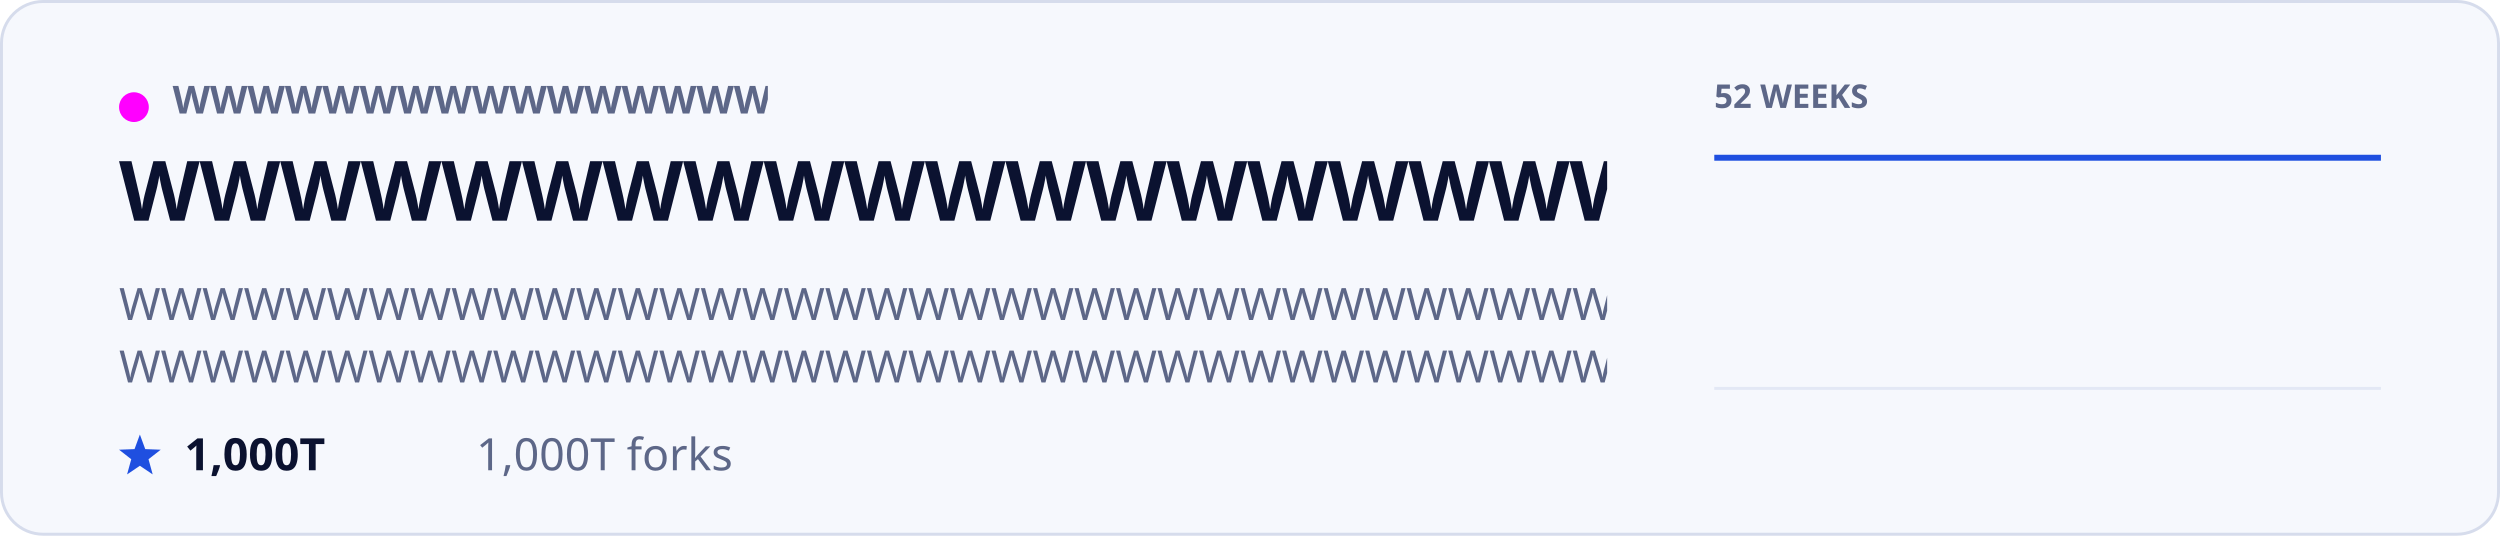
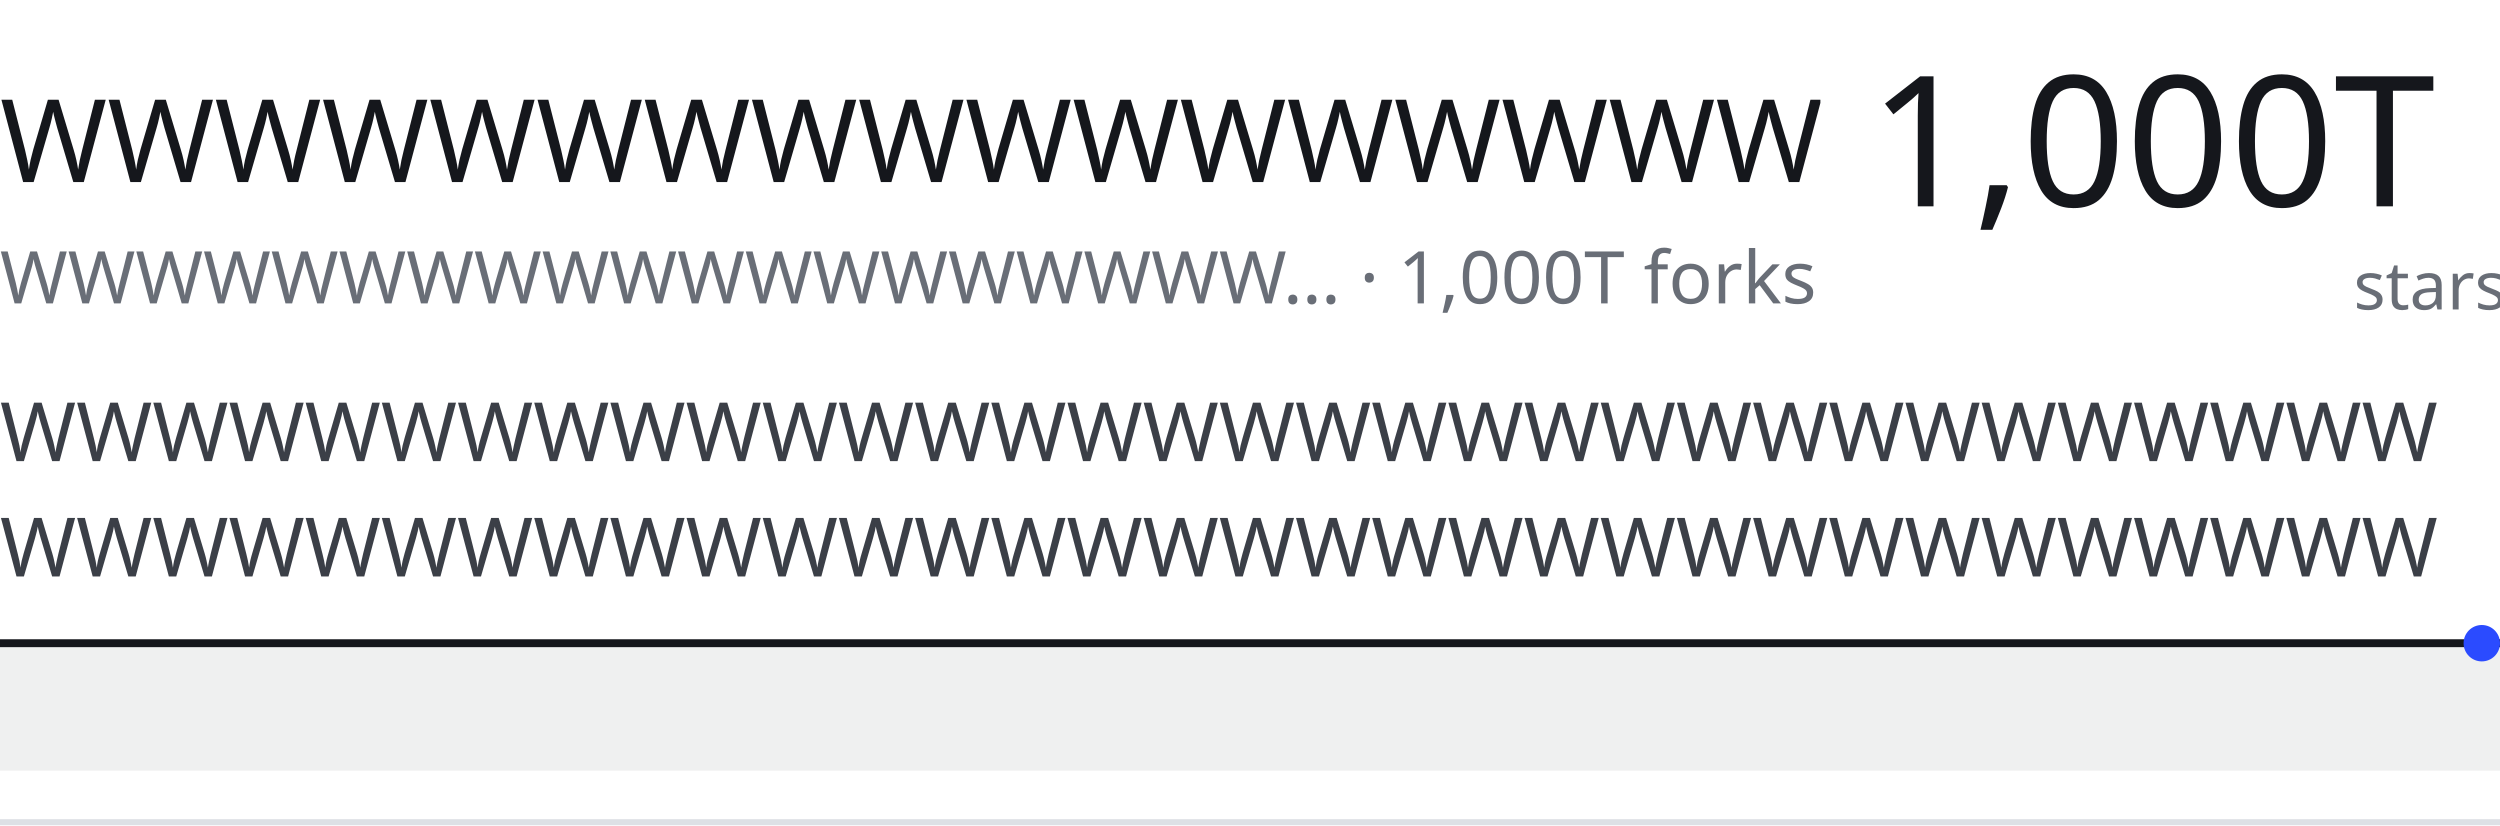
- <svg xmlns="http://www.w3.org/2000/svg" width="840" height="180" viewBox="0 0 840 180" role="img">
+ <svg xmlns="http://www.w3.org/2000/svg" width="412" height="136" viewBox="0 0 412 136" role="img">
  <defs>
-     <style>@font-face{font-family:"Archivo";src:url(data:font/woff;sha256=8bf034589578bb0f7f60120fe8a6245e56b16abacb5aa9ab6a9fd6591701292b);font-weight:600;font-style:normal}@font-face{font-family:"Archivo";src:url(data:font/woff;sha256=d01c29ca19f2ae0b03ce70808e55f38de6f748803708ad7280a1ba6f2e5c4424);font-weight:700;font-style:normal}@font-face{font-family:"Archivo";src:url(data:font/woff;sha256=3ed3e40f54aa3a4a9315853ca3d03742cf550eb382bf3efc28f4e6453d10d333);font-weight:400;font-style:normal}</style>
+     <style>@font-face{font-family:"Archivo SemiExpanded";src:url(data:font/woff;sha256=1f88b2c651eb3de47a694fc07fc9da9bdef7060503a4b9d8143b66e5fae04e99);font-weight:500;font-style:normal}@font-face{font-family:"Archivo";src:url(data:font/woff;sha256=927066d916c09551f1b61cf9afa4fd0abf0d75963678a22612c63ed94079c712);font-weight:400;font-style:normal}@font-face{font-family:"Archivo SemiExpanded";src:url(data:font/woff;sha256=40c73670c43a6c376c043b36a88bc2cec1be95c327938d27a72ad403e8983aa3);font-weight:300;font-style:normal}</style>
    <clipPath id="id0">
-       <rect width="200" height="18" />
+       <rect width="300" height="40" />
    </clipPath>
    <clipPath id="id1">
-       <rect width="500" height="38" />
-     </clipPath>
-     <clipPath id="id2">
-       <rect width="500" height="42" />
-     </clipPath>
-     <clipPath id="id3">
-       <rect width="90" height="20" />
-     </clipPath>
-     <clipPath id="id4">
-       <rect width="160" height="20" />
+       <rect width="412" height="40" />
    </clipPath>
  </defs>
  <g>
-     <rect x="0.5" y="0.5" width="839" height="179" rx="14" fill="#f6f8fd" stroke="#d6dcec" stroke-width="1" />
    <g>
-       <ellipse cx="45" cy="36" rx="5" ry="5" fill="#ff00ff" />
-       <g transform="translate(58 26)" clip-path="url(#id0)">
-         <text xml:space="preserve" text-rendering="geometricPrecision" font-family="'Archivo'" font-weight="600" font-size="13" fill="#5d6788">
-           <tspan x="0 12.402 24.804 37.206 49.608 62.01 74.412 86.814 99.216 111.618 124.02 136.422 148.824 161.226 173.628 186.03 198.432 208.884" y="12.142">WWWWWWWWWWWWWWWWW…</tspan>
-         </text>
+       <g clip-path="url(#id0)">
+         <g>
+           <text xml:space="preserve" text-rendering="geometricPrecision" font-family="'Archivo SemiExpanded'" font-weight="500" font-size="19" fill="#15171c">
+             <tspan x="0 20.045 40.09 60.135 80.18 100.225 120.27 140.315 160.36 180.405 200.45 220.495 240.54 260.585 280.63 300.675 320.72 340.765 360.81 380.855 400.9 420.945 440.99 461.035 481.08 501.125 521.17 541.215 561.26 581.305 601.35 621.395 641.44 661.485 681.53 701.575 721.62 741.665 761.71 781.755 801.8 821.845 841.89 861.935 881.98 902.025 922.07 942.115 962.16 982.205 1002.25 1022.295 1042.34 1062.385 1082.43 1102.475 1122.52 1142.565 1162.61 1182.655 1202.7 1222.745 1242.79 1262.835 1282.88 1302.925 1322.97 1343.015 1363.06 1383.105 1403.15 1423.195 1443.24 1463.285 1483.33 1503.375 1523.42 1543.465 1563.51 1583.555 1603.6 1623.645 1643.69 1663.735 1683.78 1703.825 1723.87 1743.915 1763.96 1784.005 1804.05 1824.095 1844.14 1864.185 1884.23 1904.275 1924.32 1944.365 1964.41 1984.455 2004.5 2024.545 2044.59 2064.635 2084.68 2104.725 2124.77 2144.815 2164.86 2184.905 2204.95 2224.995 2245.04 2265.085 2285.13 2305.175 2325.22 2345.265 2365.31 2385.355 2405.4 2425.445 2445.49 2465.535 2485.58 2505.625 2525.67 2545.715 2565.76 2585.805 2605.85 2625.895 2645.94 2665.985 2686.03 2706.075 2726.12 2746.165 2766.21 2786.255 2806.3 2826.345 2846.39 2866.435 2886.48 2906.525 2926.57 2946.615 2966.66 2986.705 3006.75 3026.795 3046.84 3066.885 3086.93 3106.975 3127.02 3147.065 3167.11 3187.155 3207.2 3227.245 3247.29 3267.335 3287.38 3307.425 3327.47 3347.515 3367.56 3387.605 3407.65 3427.695 3447.74 3467.785 3487.83 3507.875 3527.92 3547.965 3568.01 3588.055 3608.1 3628.145 3648.19 3668.235 3688.28 3708.325 3728.37 3748.415 3768.46 3788.505 3808.55 3828.595 3848.64 3868.685 3888.73 3908.775 3928.82 3948.865 3968.91 3988.955 4009 4029.045 4049.09 4069.135 4089.18 4109.225 4129.27 4149.315 4169.36 4189.405 4209.45 4229.495 4249.54 4269.585 4289.63 4309.675 4329.72 4349.765 4369.81 4389.855 4409.9 4429.945 4449.99 4470.035 4490.08 4510.125 4530.17 4550.215 4570.26 4590.305 4610.35 4630.395 4650.44 4670.485 4690.53 4710.575 4730.62 4750.665 4770.71 4790.755 4810.8 4830.845 4850.89 4870.935 4890.98 4911.025 4931.07 4951.115 4971.16 4991.205 5011.25 5031.295 5051.34 5071.385 5091.43 5111.475 5131.52 5151.565 5171.61 5191.655 5211.7 5231.745 5251.79 5271.835 5291.88 5311.925 5331.97 5352.015 5372.06 5392.105 5412.15 5432.195 5452.24 5472.285 5492.33 5512.375 5532.42 5552.465 5572.51 5592.555 5612.6 5632.645 5652.69 5672.735 5692.78 5712.825 5732.87 5752.915 5772.96 5793.005 5813.05 5833.095 5853.14 5873.185 5893.23 5913.275 5933.32 5953.365 5973.41 5993.455 6013.5 6033.545 6053.59 6073.635 6093.68 6113.725 6133.77 6153.815 6173.86 6193.905 6213.95 6233.995 6254.04 6274.085 6294.13 6314.175 6334.22 6354.265 6374.31 6394.355 6414.4 6434.445 6454.49 6474.535 6494.58 6514.625 6534.67 6554.715 6574.76 6594.805 6614.85 6634.895 6654.94 6674.985 6695.03 6715.075 6735.12 6755.165 6775.21 6795.255 6815.3 6835.345 6855.39 6875.435 6895.48 6915.525 6935.57 6955.615 6975.66 6995.705 7015.75 7035.795 7055.84 7075.885 7095.93 7115.975 7136.02 7156.065 7176.11 7196.155 7216.2 7236.245 7256.29 7276.335 7296.38 7316.425 7336.47 7356.515 7376.56 7396.605 7416.65 7436.695 7456.74 7476.785 7496.83 7516.875 7536.92 7556.965 7577.01 7597.055 7617.1 7637.145 7657.19 7677.235 7697.28 7717.325 7737.37 7757.415 7777.46 7797.505 7817.55 7837.595 7857.64 7877.685 7897.73 7917.775 7937.82 7957.865 7977.91 7997.955 8018 8038.045 8058.09 8078.135 8098.18 8118.225 8138.27 8158.315 8178.36 8198.405 8218.45 8238.495 8258.54 8278.585 8298.63 8318.675 8338.72 8358.765 8378.81 8398.855 8418.9 8438.945 8458.99 8479.035 8499.08 8519.125 8539.17 8559.215 8579.26 8599.305 8619.35 8639.395 8659.44 8679.485 8699.53 8719.575 8739.62 8759.665 8779.71 8799.755 8819.8 8839.845 8859.89 8879.935 8899.98 8920.025 8940.07 8960.115 8980.16 9000.205 9020.25 9040.295 9060.34 9080.385 9100.43 9120.475 9140.52 9160.565 9180.61 9200.655 9220.7 9240.745 9260.79 9280.835 9300.88 9320.925 9340.97 9361.015 9381.06 9401.105 9421.15 9441.195 9461.24 9481.285 9501.33 9521.375 9541.42 9561.465 9581.51 9601.555 9621.6 9641.645 9661.69 9681.735 9701.78 9721.825 9741.87 9761.915 9781.96 9802.005 9822.05 9842.095 9862.14 9882.185 9902.23 9922.275 9942.32 9962.365 9982.41 10002.455 10022.5 10042.545 10062.59 10082.635 10102.68 10122.725 10142.77 10162.815 10182.86 10202.905 10222.95 10242.995 10263.04 10283.085 10303.13 10323.175 10343.22 10363.265 10383.31 10403.355 10423.4 10443.445 10463.49 10483.535 10503.58 10523.625 10543.67 10563.715 10583.76 10603.805 10623.85 10643.895 10663.94 10683.985 10704.03 10724.075 10744.12 10764.165 10784.21 10804.255 10824.3 10844.345 10864.39 10884.435 10904.48 10924.525 10944.57 10964.615 10984.66 11004.705 11024.75 11044.795 11064.84 11084.885 11104.93 11124.975 11145.02 11165.065 11185.11 11205.155 11225.2 11245.245 11265.29 11285.335 11305.38 11325.425 11345.47 11365.515 11385.56 11405.605 11425.65 11445.695 11465.74 11485.785 11505.83 11525.875 11545.92 11565.965 11586.01 11606.055 11626.1 11646.145 11666.19 11686.235 11706.28 11726.325 11746.37 11766.415 11786.46 11806.505 11826.55 11846.595 11866.64 11886.685 11906.73 11926.775 11946.82 11966.865 11986.91 12006.955 12027 12047.045 12067.09 12087.135 12107.18 12127.225 12147.27 12167.315 12187.36 12207.405 12227.45 12247.495 12267.54 12287.585 12307.63 12327.675 12347.72 12367.765 12387.81 12407.855 12427.9 12447.945 12467.99 12488.035 12508.08 12528.125 12548.17 12568.215 12588.26 12608.305 12628.35 12648.395 12668.44 12688.485 12708.53 12728.575 12748.62 12768.665 12788.71 12808.755 12828.8 12848.845 12868.89 12888.935 12908.98 12929.025 12949.07 12969.115 12989.16 13009.205 13029.25 13049.295 13069.34 13089.385 13109.43 13129.475 13149.52 13169.565 13189.61 13209.655 13229.7 13249.745 13269.79 13289.835 13309.88 13329.925 13349.97 13370.015 13390.06 13410.105 13430.15 13450.195 13470.24 13490.285 13510.33 13530.375 13550.42 13570.465 13590.51 13610.555 13630.6 13650.645 13670.69 13690.735 13710.78 13730.825 13750.87 13770.915 13790.96 13811.005 13831.05 13851.095 13871.14 13891.185 13911.23 13931.275 13951.32 13971.365 13991.41 14011.455 14031.5 14051.545 14071.59 14091.635 14111.68 14131.725 14151.77 14171.815 14191.86 14211.905 14231.95 14251.995 14272.04 14292.085 14312.13 14332.175 14352.22 14372.265 14392.31 14412.355 14432.4 14452.445 14472.49 14492.535 14512.58 14532.625 14552.67 14572.715 14592.76 14612.805 14632.85 14652.895 14672.94 14692.985 14713.03 14733.075 14753.12 14773.165 14793.21 14813.255 14833.3 14853.345 14873.39 14893.435 14913.48 14933.525 14953.57 14973.615 14993.66 15013.705 15033.75 15053.795 15073.84 15093.885 15113.93 15133.975 15154.02 15174.065 15194.11 15214.155 15234.2 15254.245 15274.29 15294.335 15314.38 15334.425 15354.47 15374.515 15394.56 15414.605 15434.65 15454.695 15474.74 15494.785 15514.83 15534.875 15554.92 15574.965 15595.01 15615.055 15635.1 15655.145 15675.19 15695.235 15715.28 15735.325 15755.37 15775.415 15795.46 15815.505 15835.55 15855.595 15875.64 15895.685 15915.73 15935.775 15955.82 15975.865 15995.91 16015.955 16036 16056.045 16076.09 16096.135 16116.18 16136.225 16156.27 16176.315 16196.36 16216.405 16236.45 16256.495 16276.54 16296.585 16316.63 16336.675 16356.72 16376.765 16396.81 16416.855 16436.9 16456.945 16476.99 16497.035 16517.08 16537.125 16557.17 16577.215 16597.26 16617.305 16637.35 16657.395 16677.44 16697.485 16717.53 16737.575 16757.62 16777.665 16797.71 16817.755 16837.8 16857.845 16877.89 16897.935 16917.98 16938.025 16958.07 16978.115 16998.16 17018.205 17038.25 17058.295 17078.34 17098.385 17118.43 17138.475 17158.52 17178.565 17198.61 17218.655 17238.7 17258.745 17278.79 17298.835 17318.88 17338.925 17358.97 17379.015 17399.06 17419.105 17439.15 17459.195 17479.24 17499.285 17519.33 17539.375 17559.42 17579.465 17599.51 17619.555 17639.6 17659.645 17679.69 17699.735 17719.78 17739.825 17759.87 17779.915 17799.96 17820.005 17840.05 17860.095 17880.14 17900.185 17920.23 17940.275 17960.32 17980.365 18000.41 18020.455 18040.5 18060.545 18080.59 18100.635 18120.68 18140.725 18160.77 18180.815 18200.86 18220.905 18240.95 18260.995 18281.04 18301.085 18321.13 18341.175 18361.22 18381.265 18401.31 18421.355 18441.4 18461.445 18481.49 18501.535 18521.58 18541.625 18561.67 18581.715 18601.76 18621.805 18641.85 18661.895 18681.94 18701.985 18722.03 18742.075 18762.12 18782.165 18802.21 18822.255 18842.3 18862.345 18882.39 18902.435 18922.48 18942.525 18962.57 18982.615 19002.66 19022.705 19042.75 19062.795 19082.84 19102.885 19122.93 19142.975 19163.02 19183.065 19203.11 19223.155 19243.2 19263.245 19283.29 19303.335 19323.38 19343.425 19363.47 19383.515 19403.56 19423.605 19443.65 19463.695 19483.74 19503.785 19523.83 19543.875 19563.92 19583.965 19604.01 19624.055 19644.1 19664.145 19684.19 19704.235 19724.28 19744.325 19764.37 19784.415 19804.46 19824.505 19844.55 19864.595 19884.64 19904.685 19924.73 19944.775 19964.82 19984.865 20004.91 20024.955 20045 20065.045 20085.09 20105.135 20125.18 20145.225 20165.27 20185.315 20205.36 20225.405 20245.45 20265.495 20285.54 20305.585 20325.63 20345.675 20365.72 20385.765 20405.81 20425.855 20445.9 20465.945 20485.99 20506.035" y="30">WWWWWWWWWWWWWWWWWWWWWWWWWWWWWWWWWWWWWWWWWWWWWWWWWWWWWWWWWWWWWWWWWWWWWWWWWWWWWWWWWWWWWWWWWWWWWWWWWWWWWWWWWWWWWWWWWWWWWWWWWWWWWWWWWWWWWWWWWWWWWWWWWWWWWWWWWWWWWWWWWWWWWWWWWWWWWWWWWWWWWWWWWWWWWWWWWWWWWWWWWWWWWWWWWWWWWWWWWWWWWWWWWWWWWWWWWWWWWWWWWWWWWWWWWWWWWWWWWWWWWWWWWWWWWWWWWWWWWWWWWWWWWWWWWWWWWWWWWWWWWWWWWWWWWWWWWWWWWWWWWWWWWWWWWWWWWWWWWWWWWWWWWWWWWWWWWWWWWWWWWWWWWWWWWWWWWWWWWWWWWWWWWWWWWWWWWWWWWWWWWWWWWWWWWWWWWWWWWWWWWWWWWWWWWWWWWWWWWWWWWWWWWWWWWWWWWWWWWWWWWWWWWWWWWWWWWWWWWWWWWWWWWWWWWWWWWWWWWWWWWWWWWWWWWWWWWWWWWWWWWWWWWWWWWWWWWWWWWWWWWWWWWWWWWWWWWWWWWWWWWWWWWWWWWWWWWWWWWWWWWWWWWWWWWWWWWWWWWWWWWWWWWWWWWWWWWWWWWWWWWWWWWWWWWWWWWWWWWWWWWWWWWWWWWWWWWWWWWWWWWWWWWWWWWWWWWWWWWWWWWWWWWWWWWWWWWWWWWWWWWWWWWWWWWWWWWWWWWWWWWWWWWWWWWWWWWWWWWWWWWWWWWWWWWWWWWWWWWWWWWWWWWWWWWWWWWWWWWWWWWWWWWWWWWWWWWWWWWWWWWWWWWWWWWWWWWWWWWWWWWWWWWWWWWWWWWWWWWWWWWWWWWWWWWWWWWWWWWWWWWWWWWWWWWWWWWWWWWWWWWWWWWWWWWWWWWWWWWWWWWWWWWWWWWWWWWWWWWWWWWWWWWWWWWWWWWWWWWWWWWWWWWWWWWWWWWWWWWWWWWWWWWWWWWWWWWWWWWWWWWWWWWWWWWWWWWWWWWWWWWWWWWWWWWWWWWWWWWWWWWWWW</tspan>
+           </text>
+         </g>
      </g>
-       <g transform="translate(40 48)" clip-path="url(#id1)">
-         <text xml:space="preserve" text-rendering="geometricPrecision" font-family="'Archivo'" font-weight="700" font-size="28" fill="#0b1230">
-           <tspan x="0 26.992 53.984 80.976 107.968 134.96 161.952 188.944 215.936 242.928 269.92 296.912 323.904 350.896 377.888 404.88 431.872 458.864 485.856 512.848 539.84 566.832 593.824 620.816 647.808 670.796" y="26.152">WWWWWWWWWWWWWWWWWWWWWWWWW…</tspan>
-         </text>
+       <text xml:space="preserve" text-rendering="geometricPrecision" font-family="'Archivo'" font-weight="400" font-size="12" fill="#696e77">
+         <tspan x="0 11.088 22.176 33.264 44.352 55.44 66.528 77.616 88.704 99.792 110.88 121.968 133.056 144.144 155.232 166.32 177.408 188.496 199.584 208.98 219.108 221.616 225.612 228.12 234.372 237.696 244.572 251.448 258.324 265.596 268.104 271.404 278.244 282.228 288.144" y="50">WWWWWWWWWWWWWWWWWWW… · 1,000T forks</tspan>
+       </text>
+       <text xml:space="preserve" text-rendering="geometricPrecision" font-family="'Archivo SemiExpanded'" font-weight="300" font-size="30" fill="#15171c">
+         <tspan x="307.99 324.85 332.83 352.36 371.89 391.42" y="34">1,000T</tspan>
+       </text>
+       <text xml:space="preserve" text-rendering="geometricPrecision" font-family="'Archivo'" font-weight="400" font-size="11" fill="#696e77">
+         <tspan x="387.866 393.476 396.743 402.738 406.39" y="51">stars</tspan>
+       </text>
+       <g transform="translate(0 62)" clip-path="url(#id1)">
+         <g transform="translate(0 -62)">
+           <text xml:space="preserve" text-rendering="geometricPrecision" font-family="'Archivo'" font-weight="400" font-size="13.5" fill="#3b3f47">
+             <tspan x="0 12.474 24.948 37.422 49.896 62.37 74.844 87.318 99.792 112.266 124.74 137.214 149.688 162.162 174.636 187.11 199.584 212.058 224.532 237.006 249.48 261.954 274.428 286.902 299.376 311.85 324.324 336.798 349.272 361.746 374.22 386.694" y="76">WWWWWWWWWWWWWWWWWWWWWWWWWWWWWWWW</tspan>
+             <tspan x="0 12.474 24.948 37.422 49.896 62.37 74.844 87.318 99.792 112.266 124.74 137.214 149.688 162.162 174.636 187.11 199.584 212.058 224.532 237.006 249.48 261.954 274.428 286.902 299.376 311.85 324.324 336.798 349.272 361.746 374.22 386.694" y="95">WWWWWWWWWWWWWWWWWWWWWWWWWWWWWWWW</tspan>
+             <tspan x="0 12.474 24.948 37.422 49.896 62.37 74.844 87.318 99.792 112.266 124.74 137.214 149.688 162.162 174.636 187.11 199.584 212.058 224.532 237.006 249.48 261.954 274.428 286.902 299.376 311.85 324.324 336.798 349.272 361.746 374.22 386.694" y="114">WWWWWWWWWWWWWWWWWWWWWWWWWWWWWWWW</tspan>
+             <tspan x="0 12.474 24.948 37.422 49.896 62.37 74.844 87.318 99.792 112.266 124.74 137.214 149.688 162.162 174.636 187.11 199.584 212.058 224.532 237.006 249.48 261.954 274.428 286.902 299.376 311.85 324.324 336.798 349.272 361.746 374.22 386.694" y="133">WWWWWWWWWWWWWWWWWWWWWWWWWWWWWWWW</tspan>
+             <tspan x="0 12.474 24.948 37.422 49.896 62.37 74.844 87.318 99.792 112.266 124.74 135.311" y="152">WWWWWWWWWWW…</tspan>
+           </text>
+         </g>
      </g>
-       <g transform="translate(40 92)" clip-path="url(#id2)">
-         <text xml:space="preserve" text-rendering="geometricPrecision" font-family="'Archivo'" font-weight="400" font-size="15" fill="#5d6788">
-           <tspan x="0 13.86 27.72 41.58 55.44 69.3 83.16 97.02 110.88 124.74 138.6 152.46 166.32 180.18 194.04 207.9 221.76 235.62 249.48 263.34 277.2 291.06 304.92 318.78 332.64 346.5 360.36 374.22 388.08 401.94 415.8 429.66 443.52 457.38 471.24 485.1" y="15.51">WWWWWWWWWWWWWWWWWWWWWWWWWWWWWWWWWWWW</tspan>
-           <tspan x="0 13.86 27.72 41.58 55.44 69.3 83.16 97.02 110.88 124.74 138.6 152.46 166.32 180.18 194.04 207.9 221.76 235.62 249.48 263.34 277.2 291.06 304.92 318.78 332.64 346.5 360.36 374.22 388.08 401.94 415.8 429.66 443.52 457.38 471.24 485.1" y="36.51">WWWWWWWWWWWWWWWWWWWWWWWWWWWWWWWWWWWW</tspan>
-           <tspan x="0 13.86 27.72 41.58 55.44 69.3 83.16 97.02 110.88 124.74 138.6 152.46 166.32 180.18 194.04 207.9 221.76 235.62 249.48 263.34 277.2 291.06 304.92 318.78 332.64 346.5 360.36 374.22 388.08 401.94 415.8 429.66 443.52 457.38 471.24 485.1" y="57.51">WWWWWWWWWWWWWWWWWWWWWWWWWWWWWWWWWWWW</tspan>
-           <tspan x="0 11.745" y="78.51">W…</tspan>
-         </text>
-       </g>
-       <path d="M7 0 L8.8 4.9 L14 5.1 L9.9 8.3 L11.3 13.4 L7 10.5 L2.7 13.4 L4.1 8.3 L0 5.1 L5.2 4.9 Z" fill="#1f4fe0" transform="translate(40 146)" />
-       <g transform="translate(62 144)" clip-path="url(#id3)">
-         <text xml:space="preserve" text-rendering="geometricPrecision" font-family="'Archivo'" font-weight="600" font-size="15" fill="#0b1230">
-           <tspan x="0 8.64 13.14 21.765 30.39 39.015" y="14.01">1,000T</tspan>
-         </text>
-       </g>
-       <g transform="translate(160 144)" clip-path="url(#id4)">
-         <text xml:space="preserve" text-rendering="geometricPrecision" font-family="'Archivo'" font-weight="400" font-size="15" fill="#5d6788">
-           <tspan x="0 7.815 11.97 20.565 29.16 37.755 46.845 49.98 54.105 62.655 67.635 75.03" y="14.01">1,000T forks</tspan>
-         </text>
-       </g>
-       <text xml:space="preserve" text-rendering="geometricPrecision" font-family="'Archivo'" font-weight="600" font-size="11" fill="#5d6788">
-         <tspan x="576 584.325 592.661 596.861 609.355 618.747 628.139 637.784" y="36.274">52 WEEKS</tspan>
-       </text>
-       <rect x="576" y="130" width="224" height="1" fill="#e3e8f5" />
-       <g transform="translate(576 50)">
-         <path d="M0 3 L4.392 3 L8.784 3 L13.176 3 L17.568 3 L21.96 3 L26.352 3 L30.744 3 L35.136 3 L39.528 3 L43.92 3 L48.312 3 L52.704 3 L57.096 3 L61.488 3 L65.88 3 L70.272 3 L74.664 3 L79.056 3 L83.448 3 L87.84 3 L92.232 3 L96.624 3 L101.016 3 L105.408 3 L109.8 3 L114.192 3 L118.584 3 L122.976 3 L127.368 3 L131.76 3 L136.152 3 L140.544 3 L144.936 3 L149.328 3 L153.72 3 L158.112 3 L162.504 3 L166.896 3 L171.288 3 L175.68 3 L180.072 3 L184.464 3 L188.856 3 L193.248 3 L197.64 3 L202.032 3 L206.424 3 L210.816 3 L215.208 3 L219.6 3 L223.992 3" fill="none" stroke="#1f4fe0" stroke-width="2" stroke-dasharray="227.232 227.232" stroke-dashoffset="0" />
+       <g>
+         <g>
+           <g>
+             <g>
+               <g>
+                 <g opacity="1">
+                   <path d="M0 106 L8.08 106 L16.16 106 L24.24 106 L32.31 106 L40.39 106 L48.47 106 L56.55 106 L64.63 106 L72.71 106 L80.78 106 L88.86 106 L96.94 106 L105.02 106 L113.1 106 L121.18 106 L129.25 106 L137.33 106 L145.41 106 L153.49 106 L161.57 106 L169.65 106 L177.73 106 L185.8 106 L193.88 106 L201.96 106 L210.04 106 L218.12 106 L226.2 106 L234.27 106 L242.35 106 L250.43 106 L258.51 106 L266.59 106 L274.67 106 L282.75 106 L290.82 106 L298.9 106 L306.98 106 L315.06 106 L323.14 106 L331.22 106 L339.29 106 L347.37 106 L355.45 106 L363.53 106 L371.61 106 L379.69 106 L387.76 106 L395.84 106 L403.92 106 L412 106 L412 127 L0 127 Z" fill="#15171c" opacity="0.07" />
+                 </g>
+                 <g opacity="1">
+                   <path d="M0 106 L8.08 106 L16.16 106 L24.24 106 L32.31 106 L40.39 106 L48.47 106 L56.55 106 L64.63 106 L72.71 106 L80.78 106 L88.86 106 L96.94 106 L105.02 106 L113.1 106 L121.18 106 L129.25 106 L137.33 106 L145.41 106 L153.49 106 L161.57 106 L169.65 106 L177.73 106 L185.8 106 L193.88 106 L201.96 106 L210.04 106 L218.12 106 L226.2 106 L234.27 106 L242.35 106 L250.43 106 L258.51 106 L266.59 106 L274.67 106 L282.75 106 L290.82 106 L298.9 106 L306.98 106 L315.06 106 L323.14 106 L331.22 106 L339.29 106 L347.37 106 L355.45 106 L363.53 106 L371.61 106 L379.69 106 L387.76 106 L395.84 106 L403.92 106 L412 106" fill="none" stroke="#15171c" stroke-width="1.3" stroke-dasharray="417.12 417.12" stroke-dashoffset="0" />
+                 </g>
+                 <g>
+                   <g transform="translate(0 106)">
+                     <ellipse cx="409" cy="0" rx="3" ry="3" fill="#2b4bff" />
+                     <g transform="translate(409 0)">
+                       <g transform="scale(1)">
+                         <ellipse cx="0" cy="0" rx="3" ry="3" fill="none" stroke="#2b4bff" stroke-width="0.6" opacity="0" />
+                       </g>
+                     </g>
+                     <g transform="translate(409 0)">
+                       <g transform="scale(1)">
+                         <ellipse cx="0" cy="0" rx="3" ry="3" fill="none" stroke="#2b4bff" stroke-width="0.6" opacity="0" />
+                       </g>
+                     </g>
+                   </g>
+                 </g>
+               </g>
+             </g>
+           </g>
+         </g>
      </g>
    </g>
+     <rect x="0" y="135" width="412" height="1" fill="#dde0e5" />
  </g>
</svg>
